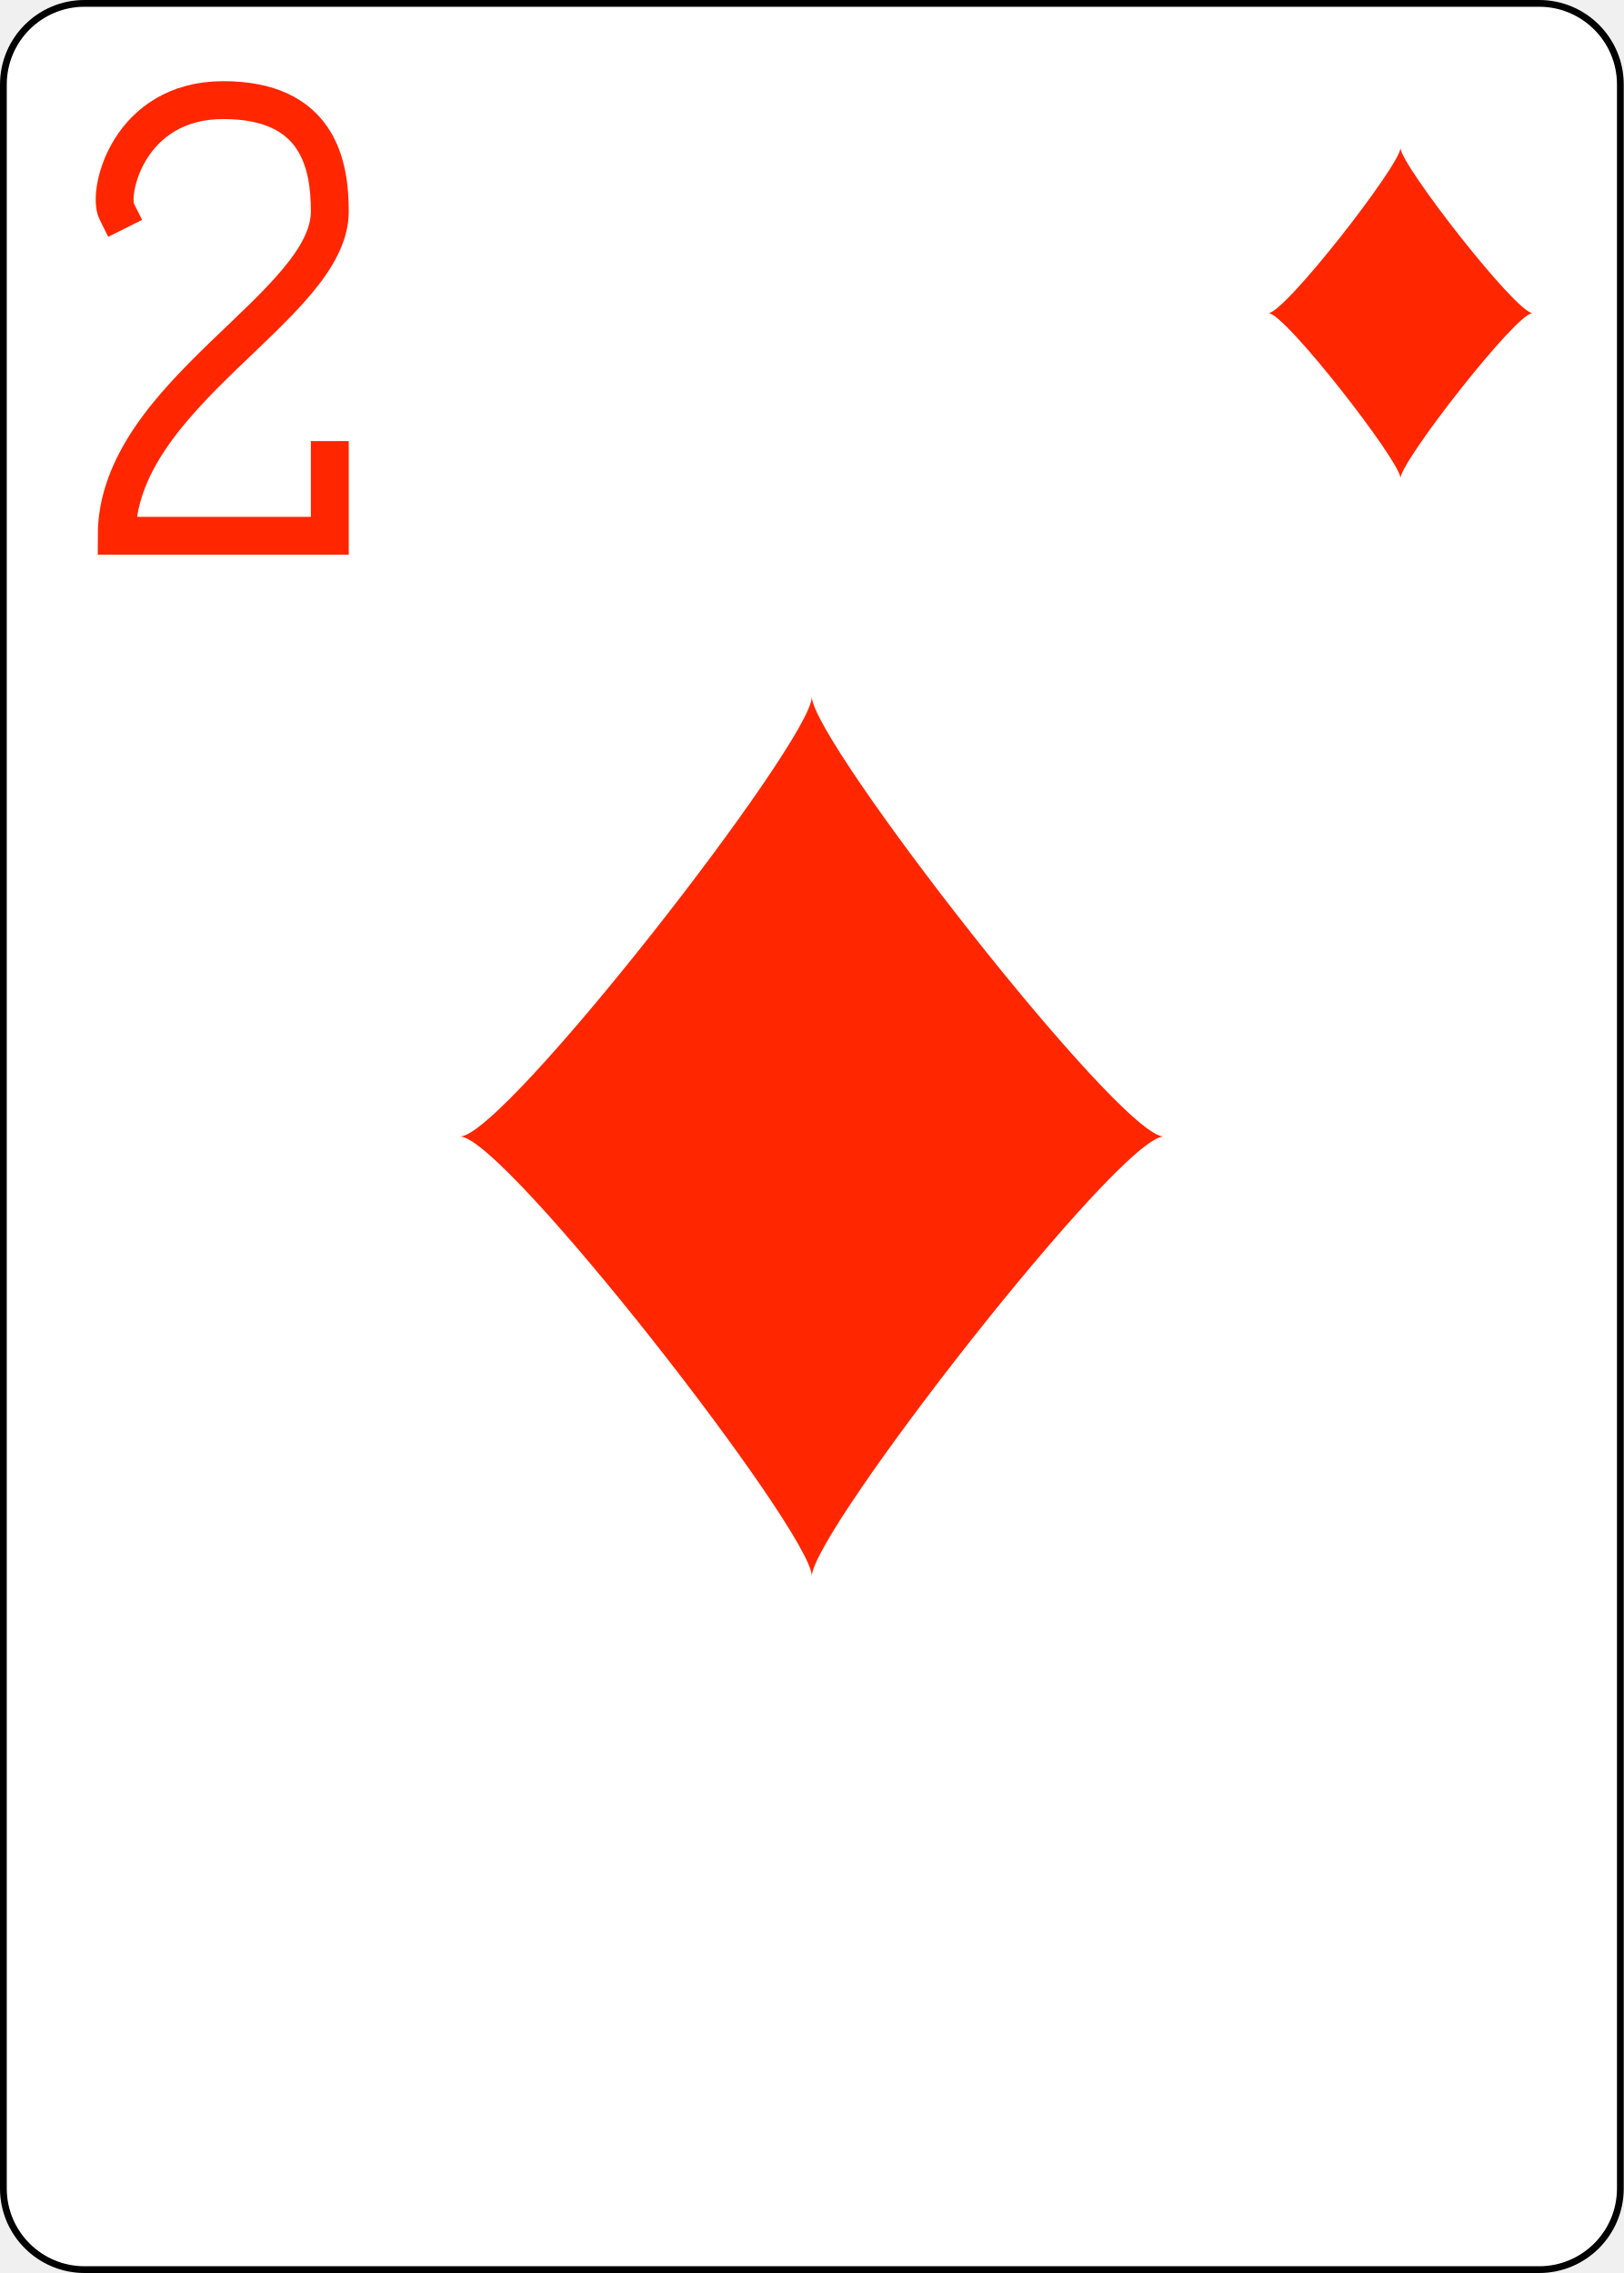
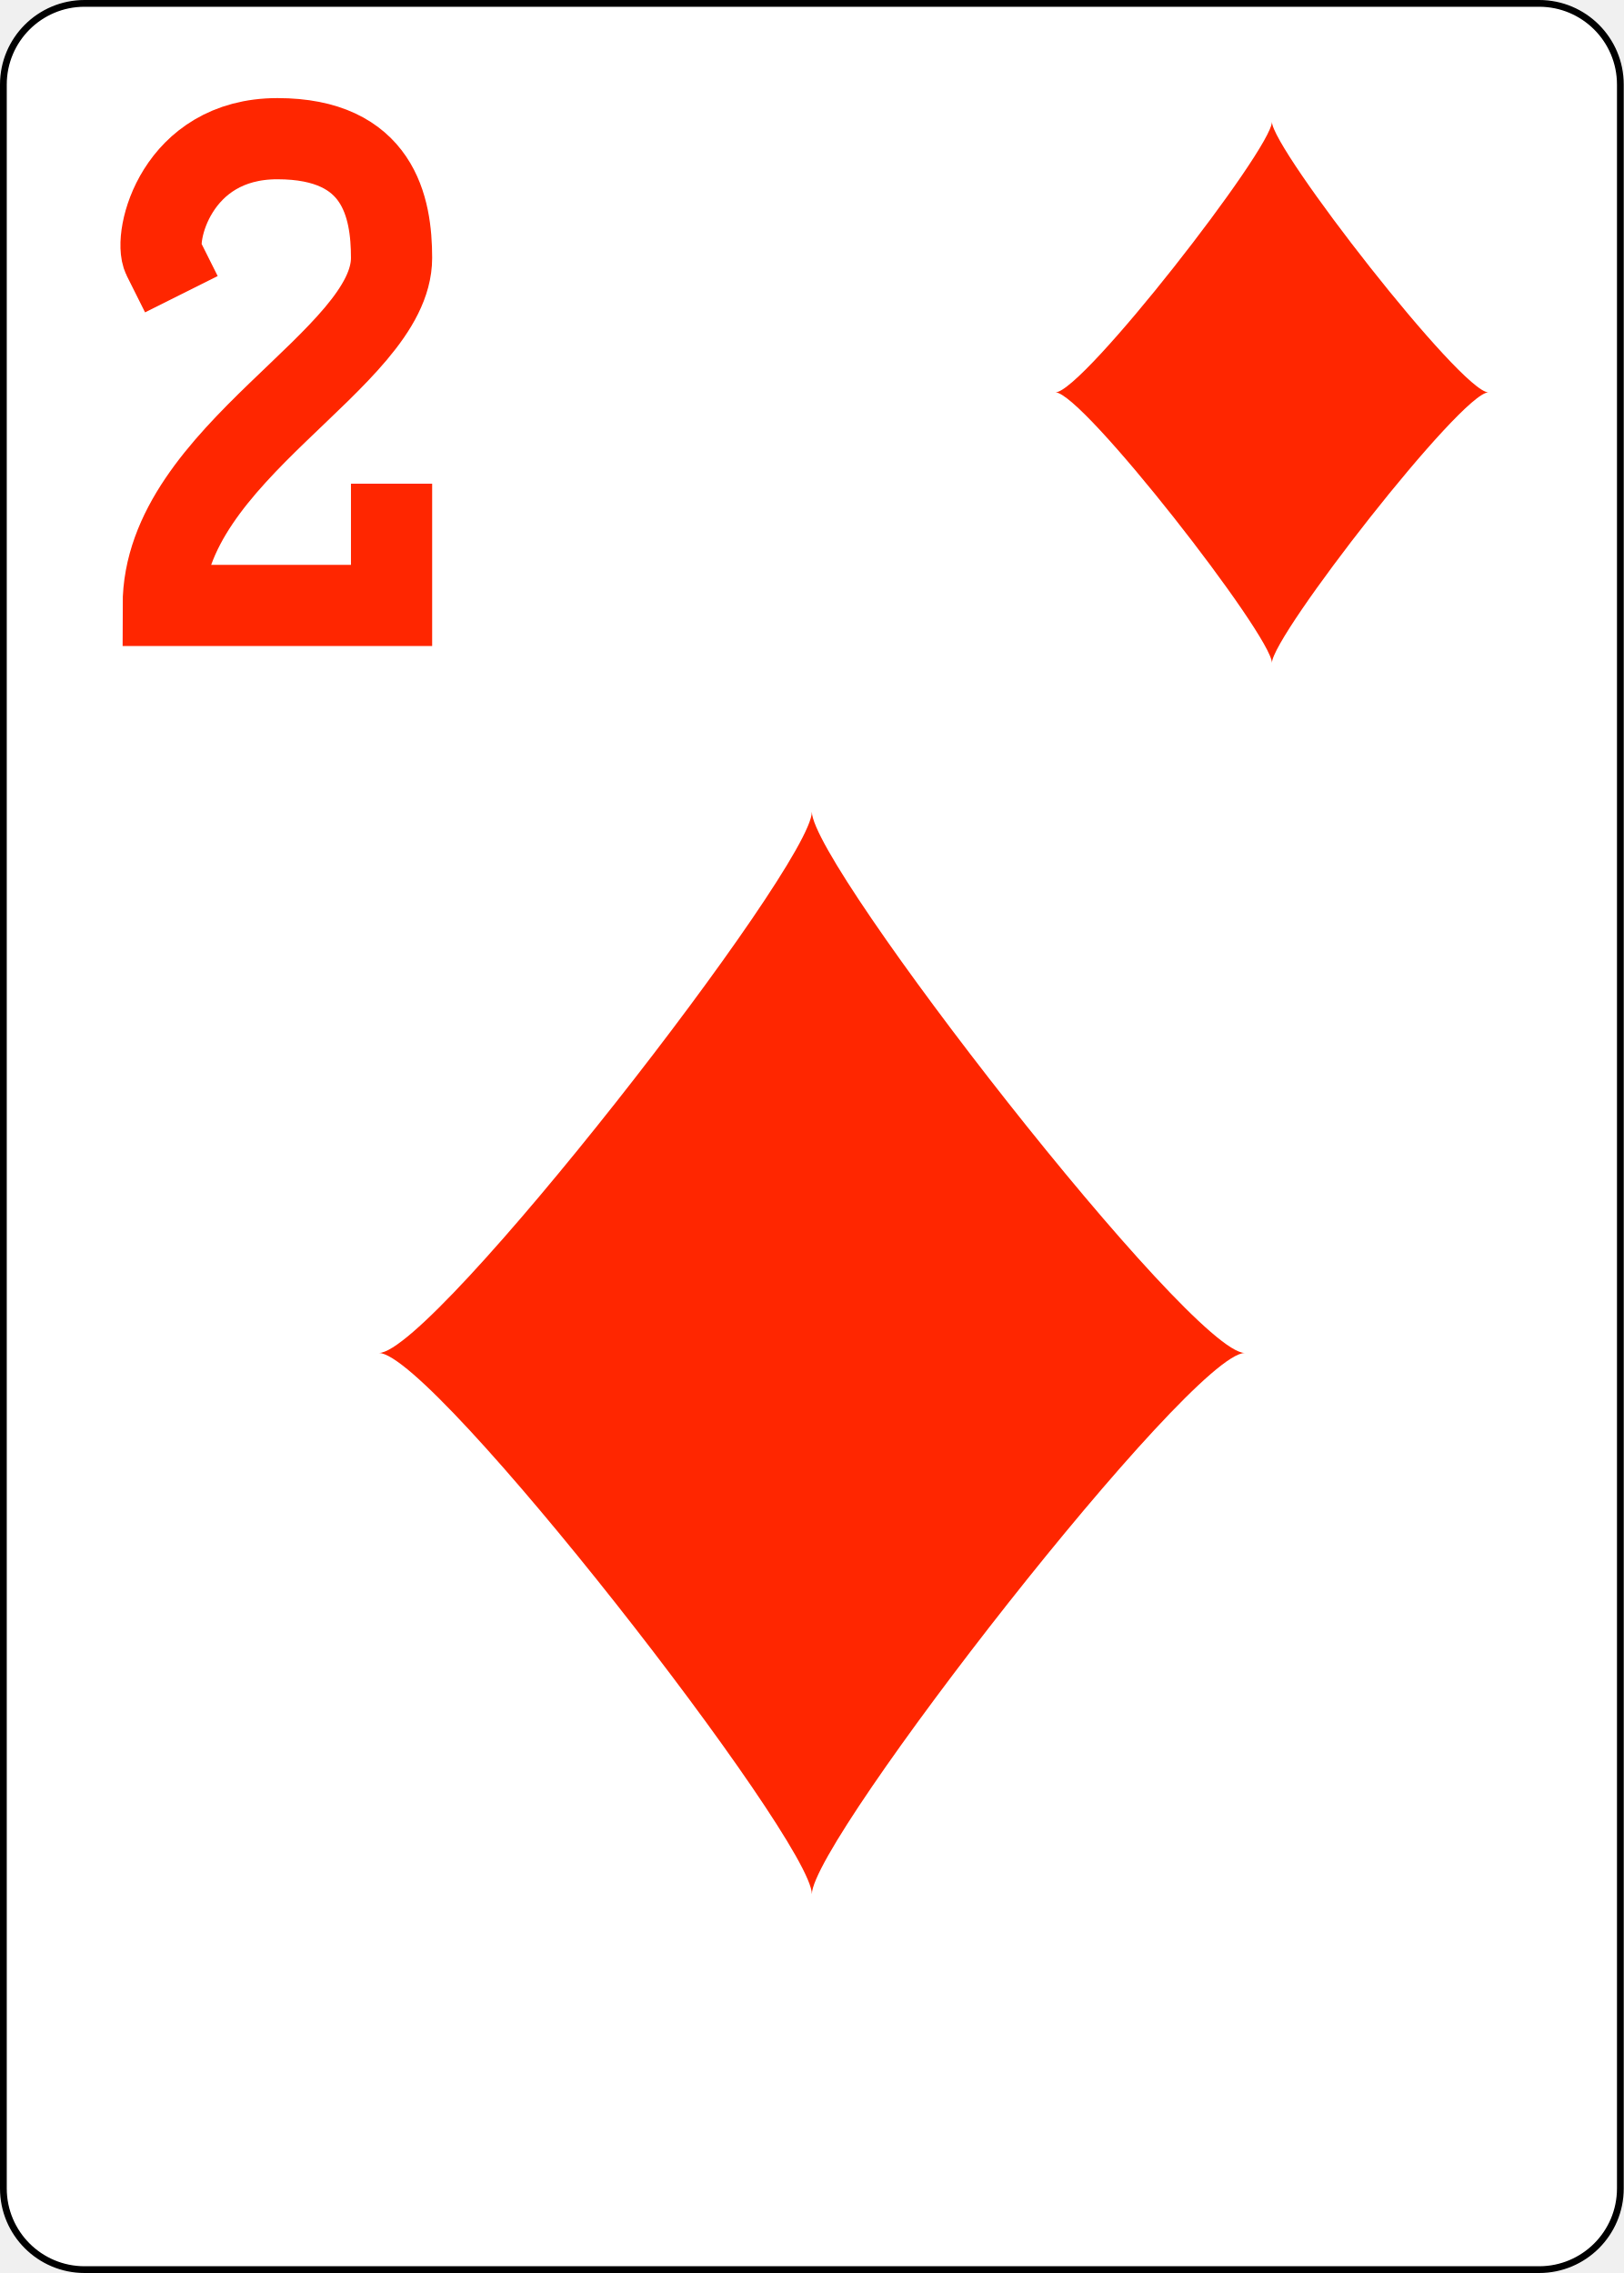
<svg xmlns="http://www.w3.org/2000/svg" xmlns:xlink="http://www.w3.org/1999/xlink" class="card" face="2D" height="3.5in" preserveAspectRatio="none" viewBox="-120 -168 240 336" width="2.5in">
  <defs>
-     <symbol id="VD2" viewBox="-500 -500 1000 1000" preserveAspectRatio="xMinYMid">
-       <path d="M-225 -225C-245 -265 -200 -460 0 -460C 200 -460 225 -325 225 -225C225 -25 -225 160 -225 460L225 460L225 300" stroke="#ff2600" stroke-width="80" stroke-linecap="square" stroke-miterlimit="1.5" fill="none" />
+     <symbol id="VD2" viewBox="-600 -600 1200 1200" preserveAspectRatio="xMinYMid">
+       <path d="M-225 -225C-245 -265 -200 -460 0 -460C 200 -460 225 -325 225 -225C225 -25 -225 160 -225 460L225 460L225 300" stroke="#ff2600" stroke-width="160" stroke-linecap="square" stroke-miterlimit="1.5" fill="none" />
    </symbol>
    <symbol id="SD2" viewBox="-600 -600 1200 1200" preserveAspectRatio="xMinYMid">
      <path d="M-400 0C-350 0 0 -450 0 -500C0 -450 350 0 400 0C350 0 0 450 0 500C0 450 -350 0 -400 0Z" fill="#ff2600" />
    </symbol>
  </defs>
  <rect width="239" height="335" x="-119.5" y="-167.5" rx="12" ry="12" fill="white" stroke="black" />
-   <use xlink:href="#SD2" height="156" width="156" x="-78" y="-78" />
-   <use xlink:href="#VD2" height="70" width="70" x="-122" y="-156" />
-   <use xlink:href="#SD2" height="58.558" width="58.558" x="57.721" y="-151" />
+   <use xlink:href="#SD2" height="192" width="192" x="-96" y="-64" />
+   <use xlink:href="#VD2" height="90" width="90" x="-124" y="-158" />
+   <use xlink:href="#SD2" height="96" width="96" x="20" y="-158" />
</svg>
